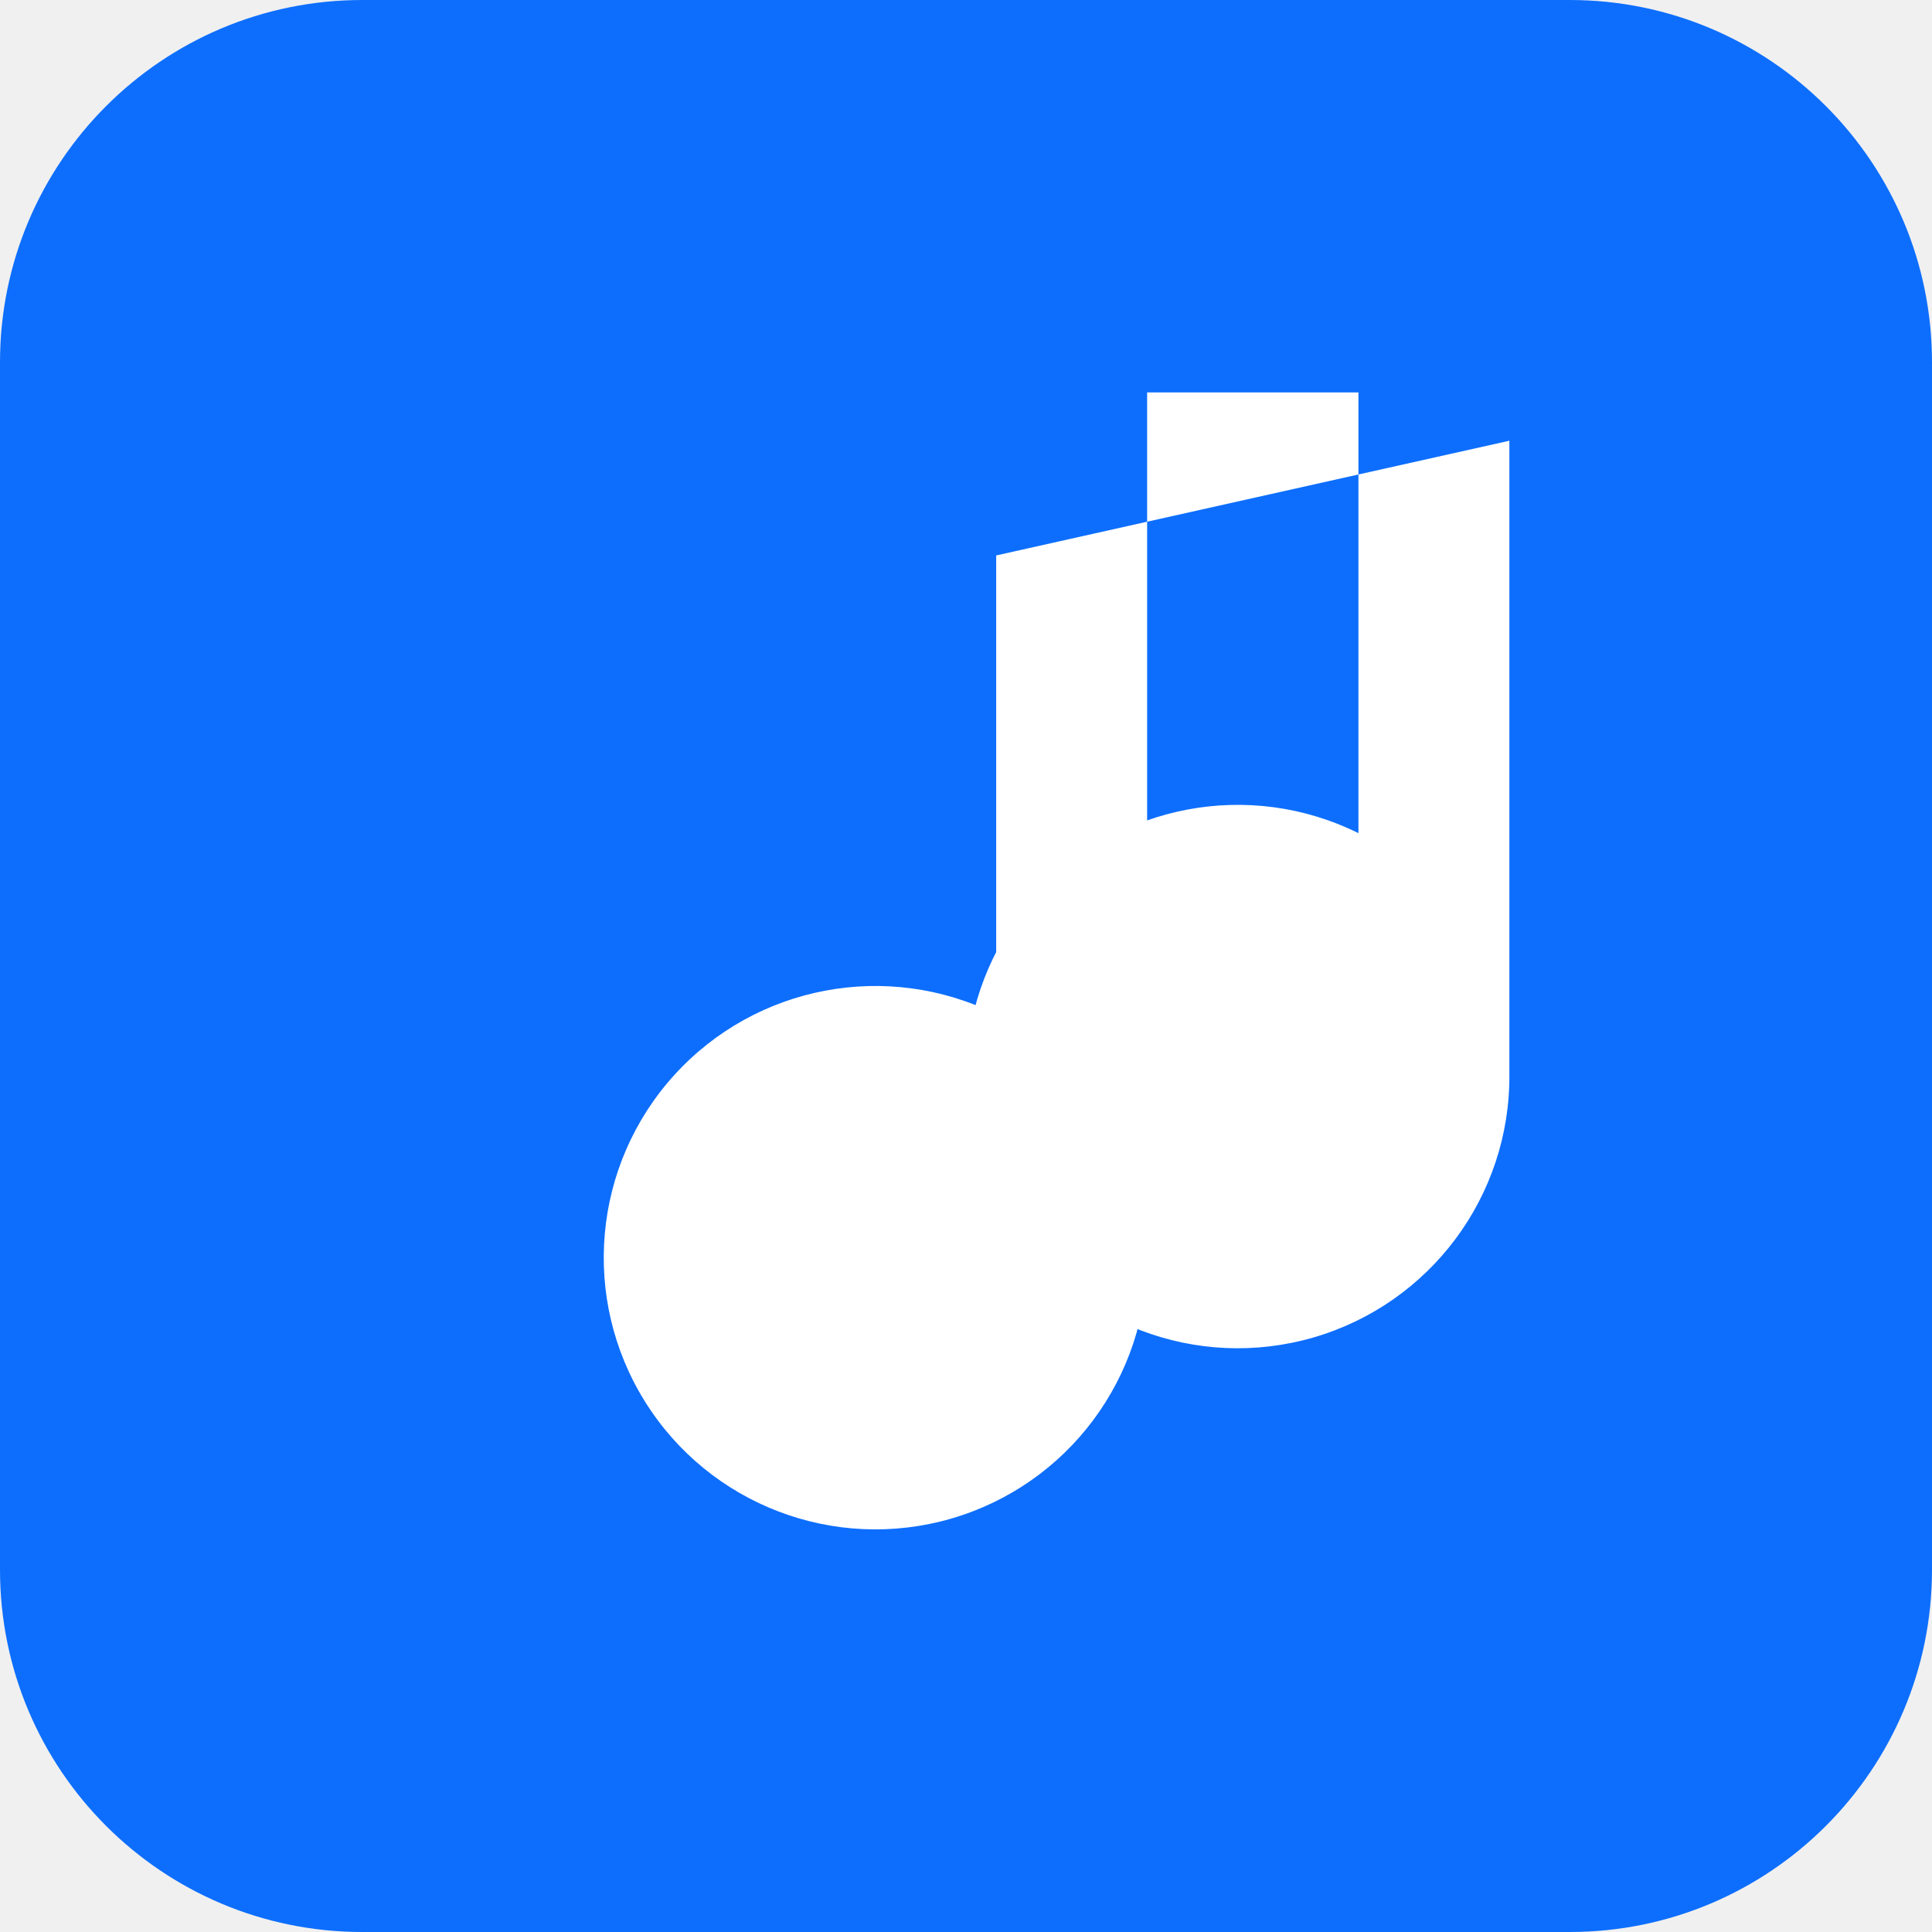
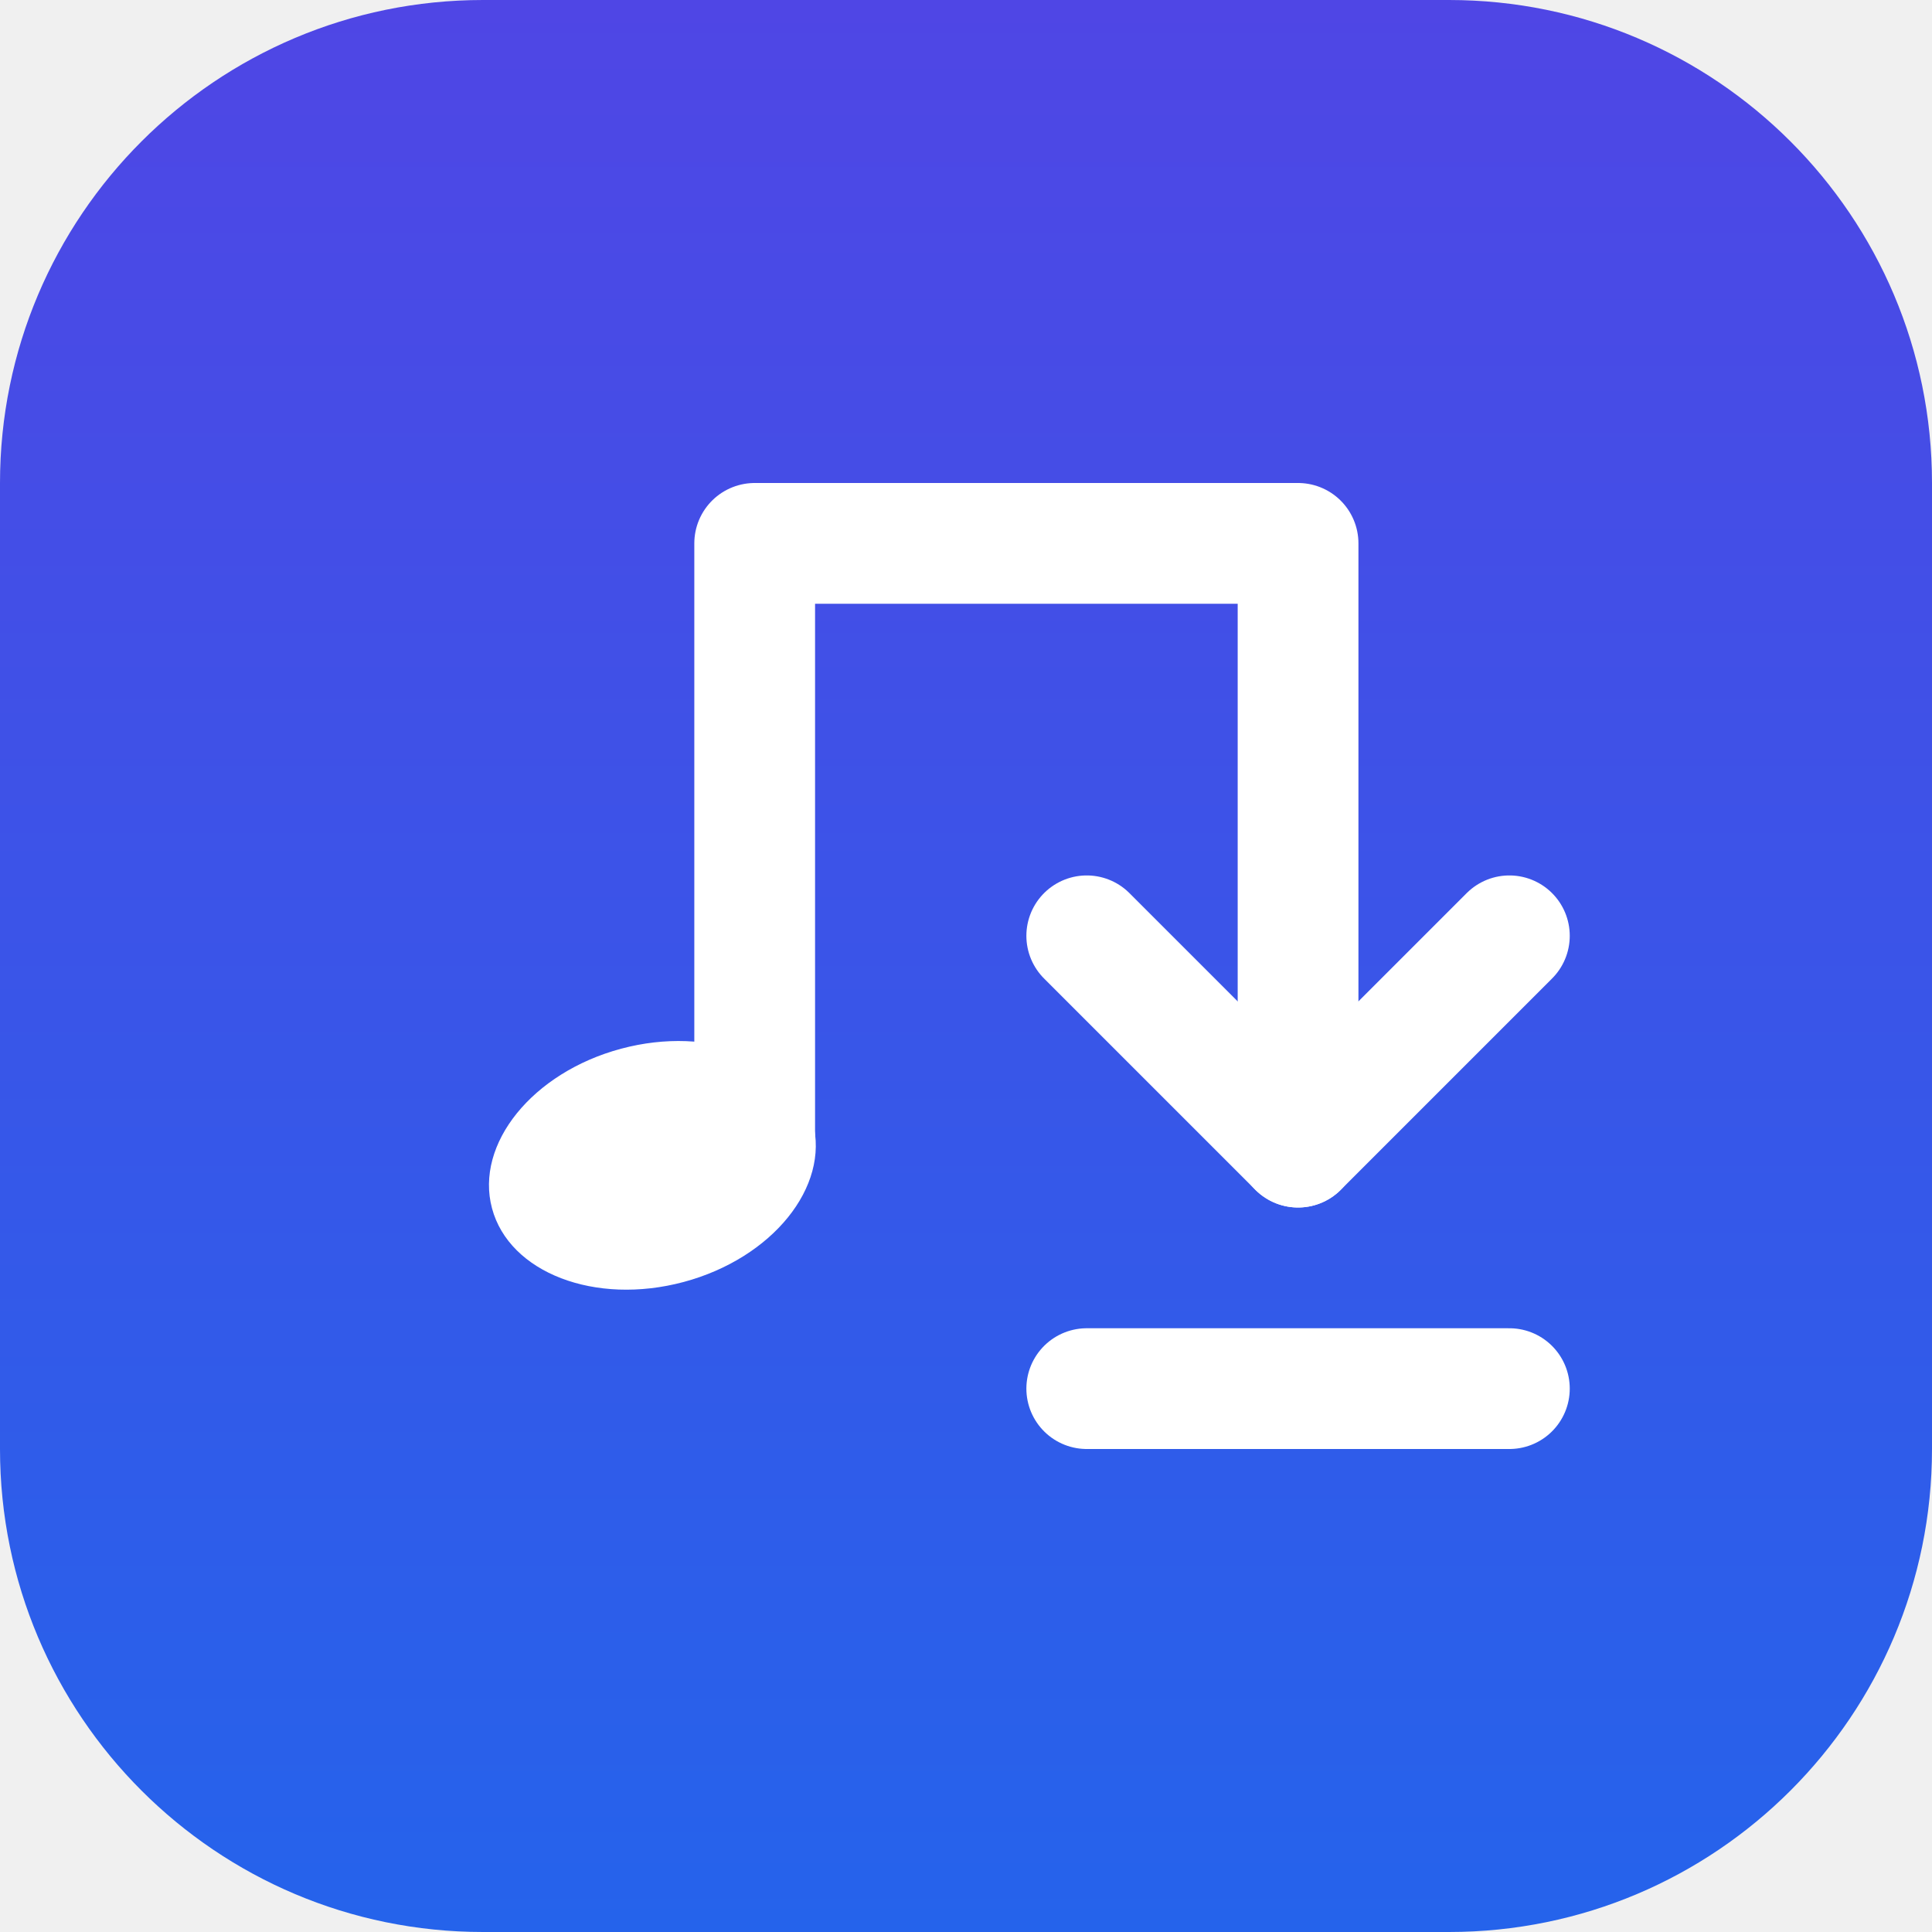
<svg xmlns="http://www.w3.org/2000/svg" viewBox="0 0 64 64" role="img" aria-label="Audio Downloader">
-   <rect width="64" height="64" rx="12" fill="#0d6efd" />
-   <path fill="#fff" d="M38 13v28.6a9 9 0 1 1-5-8V18.4l17-3.8V35.6a9 9 0 1 1-5-8V13z" />
+   <defs>
+     <linearGradient id="bgGrad" x1="0" y1="0" x2="0" y2="64" gradientUnits="userSpaceOnUse">
+       <stop offset="0%" stop-color="#4F46E5" />
+       <stop offset="100%" stop-color="#2563EB" />
+     </linearGradient>
+   </defs>
+   <rect width="64" height="64" rx="16" fill="url(#bgGrad)" />
+   <g stroke="#ffffff" stroke-width="4" stroke-linecap="round" stroke-linejoin="round">
+     <ellipse cx="21.4" cy="39" rx="5.5" ry="4" transform="rotate(-15 20 38)" fill="#ffffff" stroke="none" />
+     <path d="M 25 38 V 18 H 43 V 38" fill="none" />
+     <path d="M 36 31 L 43 38 L 50 31" fill="none" />
+     <path d="M 36 46 H 50" fill="none" />
+   </g>
</svg>
